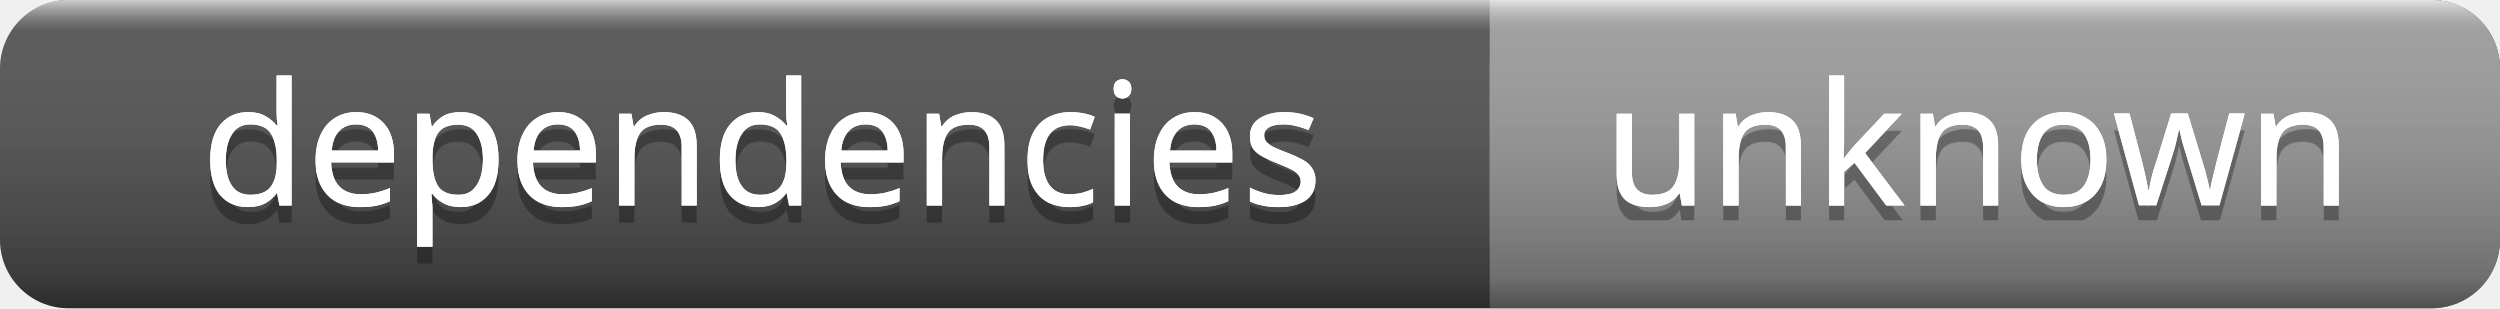
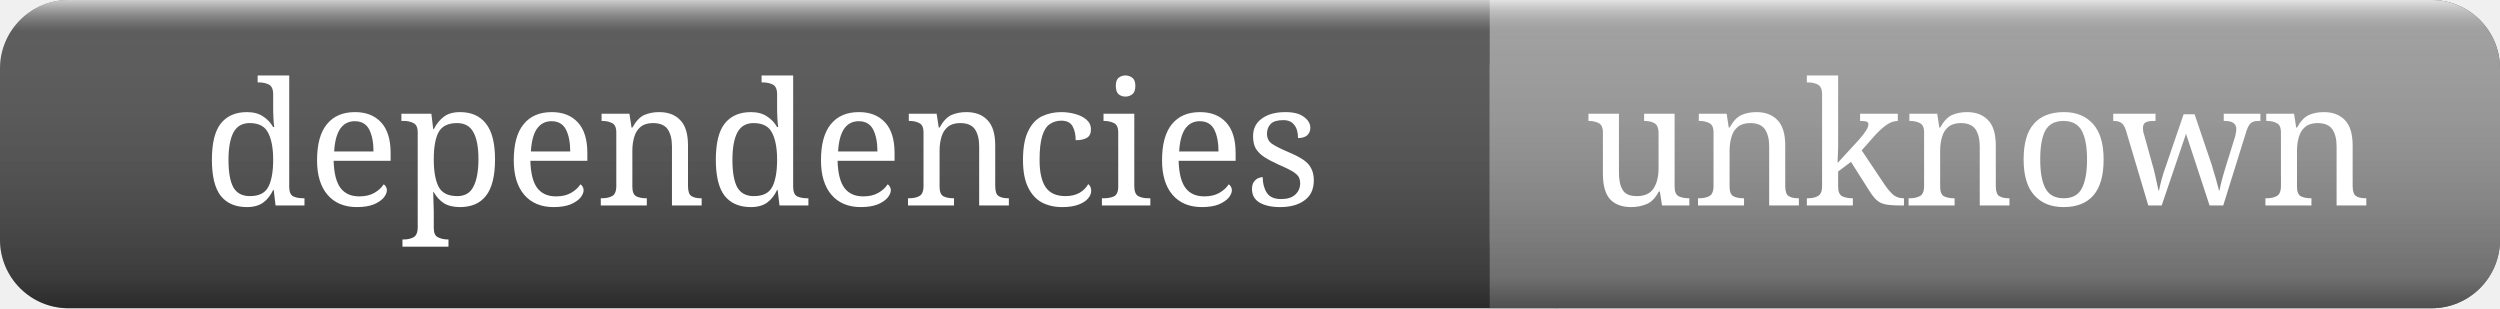
<svg xmlns="http://www.w3.org/2000/svg" width="146" height="18">
  <linearGradient id="a" x2="0" y2="100%">
    <stop offset="0" stop-color="#fff" stop-opacity=".7" />
    <stop offset=".1" stop-color="#aaa" stop-opacity=".1" />
    <stop offset=".9" stop-opacity=".3" />
    <stop offset="1" stop-opacity=".5" />
  </linearGradient>
-   <filter id="b">
-     <feOffset dy="1" in="SourceAlpha" />
-     <feColorMatrix values="1 0 0 0 0 0 1 0 0 0 0 0 1 0 0 0 0 0 .3 0" />
-     <feMerge>
-       <feMergeNode />
-       <feMergeNode in="SourceGraphic" />
-       <feMergeNode in="SourceGraphic" />
-     </feMerge>
-   </filter>
  <rect rx="4" width="146" height="18" fill="#555" />
  <rect rx="4" x="87" width="59" height="18" fill="#9f9f9f" />
  <rect x="87" width="4" height="18" fill="#9f9f9f" />
  <rect rx="4" width="146" height="18" fill="url(#a)" />
-   <g fill="#fff" text-anchor="middle" font-family="Verdana,sans-serif" font-size="10">
-     <text x="44.5" y="12" filter="url(#b)">dependencies</text>
-     <text x="115.5" y="12" filter="url(#b)">unknown</text>
+   <g fill="#fff" text-anchor="middle" font-family="Verdana,serif" font-size="10">
+     <text x="44.5" y="12">dependencies</text>
+     <text x="115.5" y="12">unknown</text>
  </g>
</svg>
